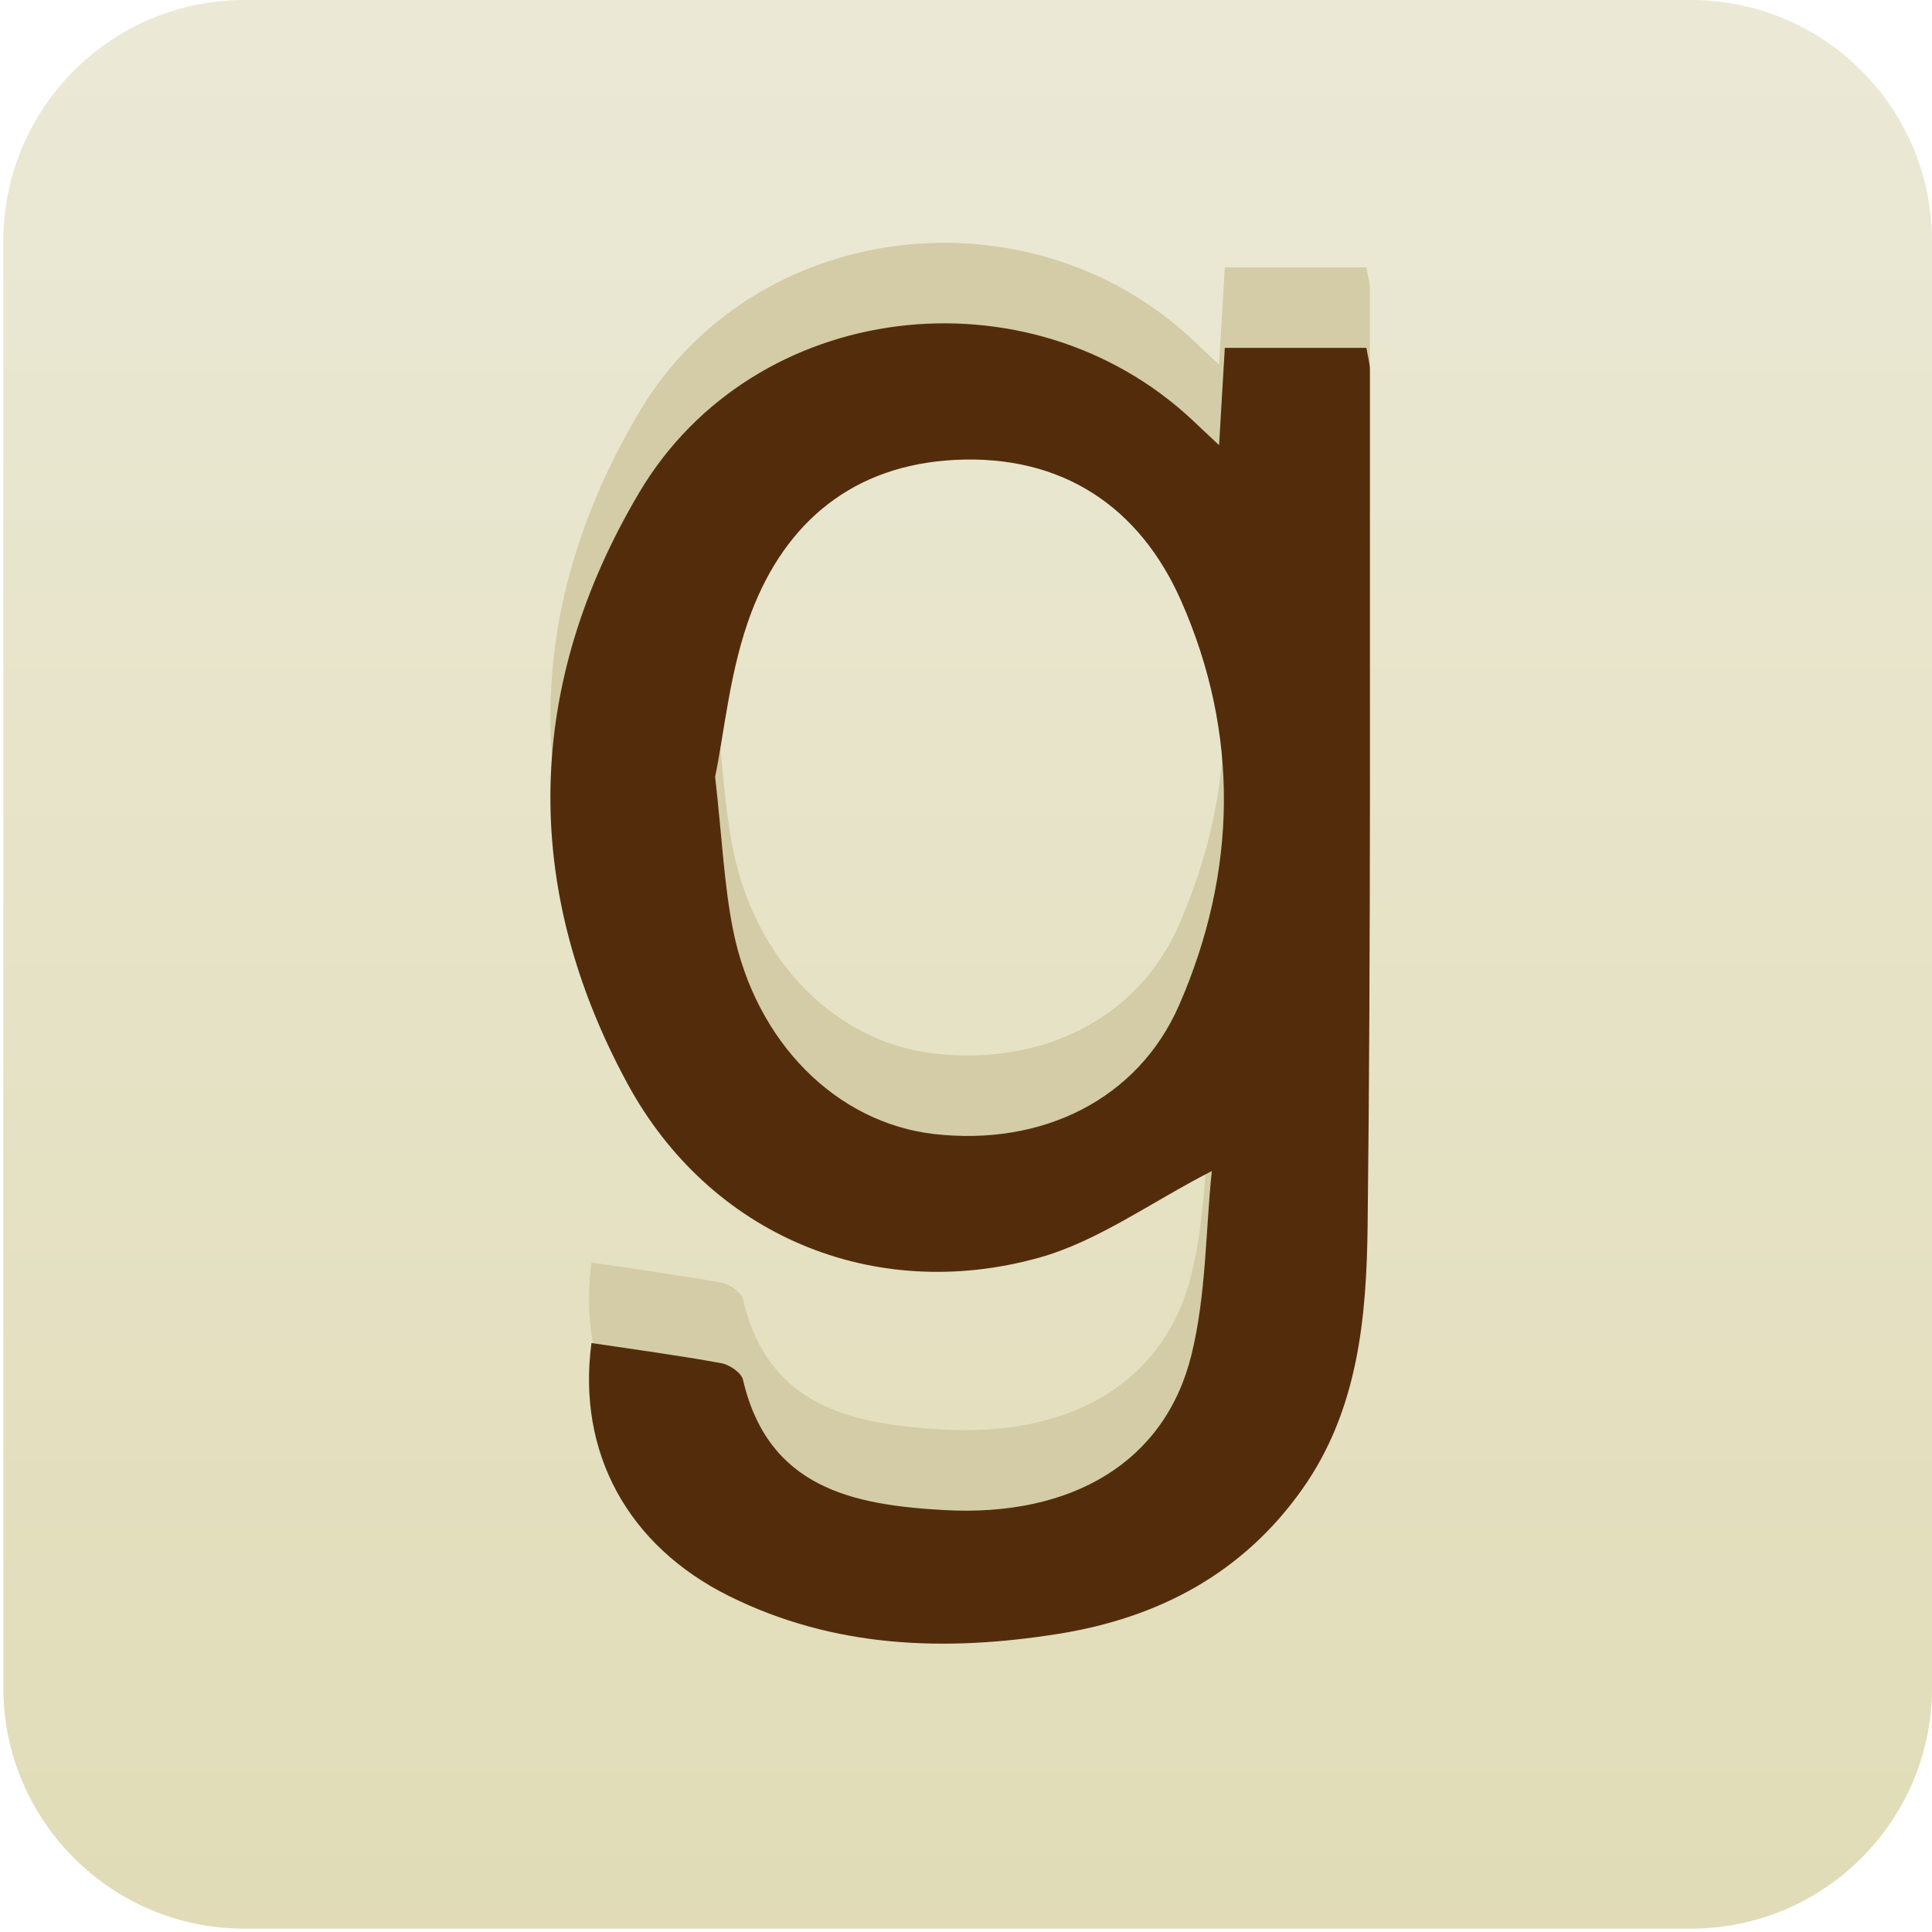
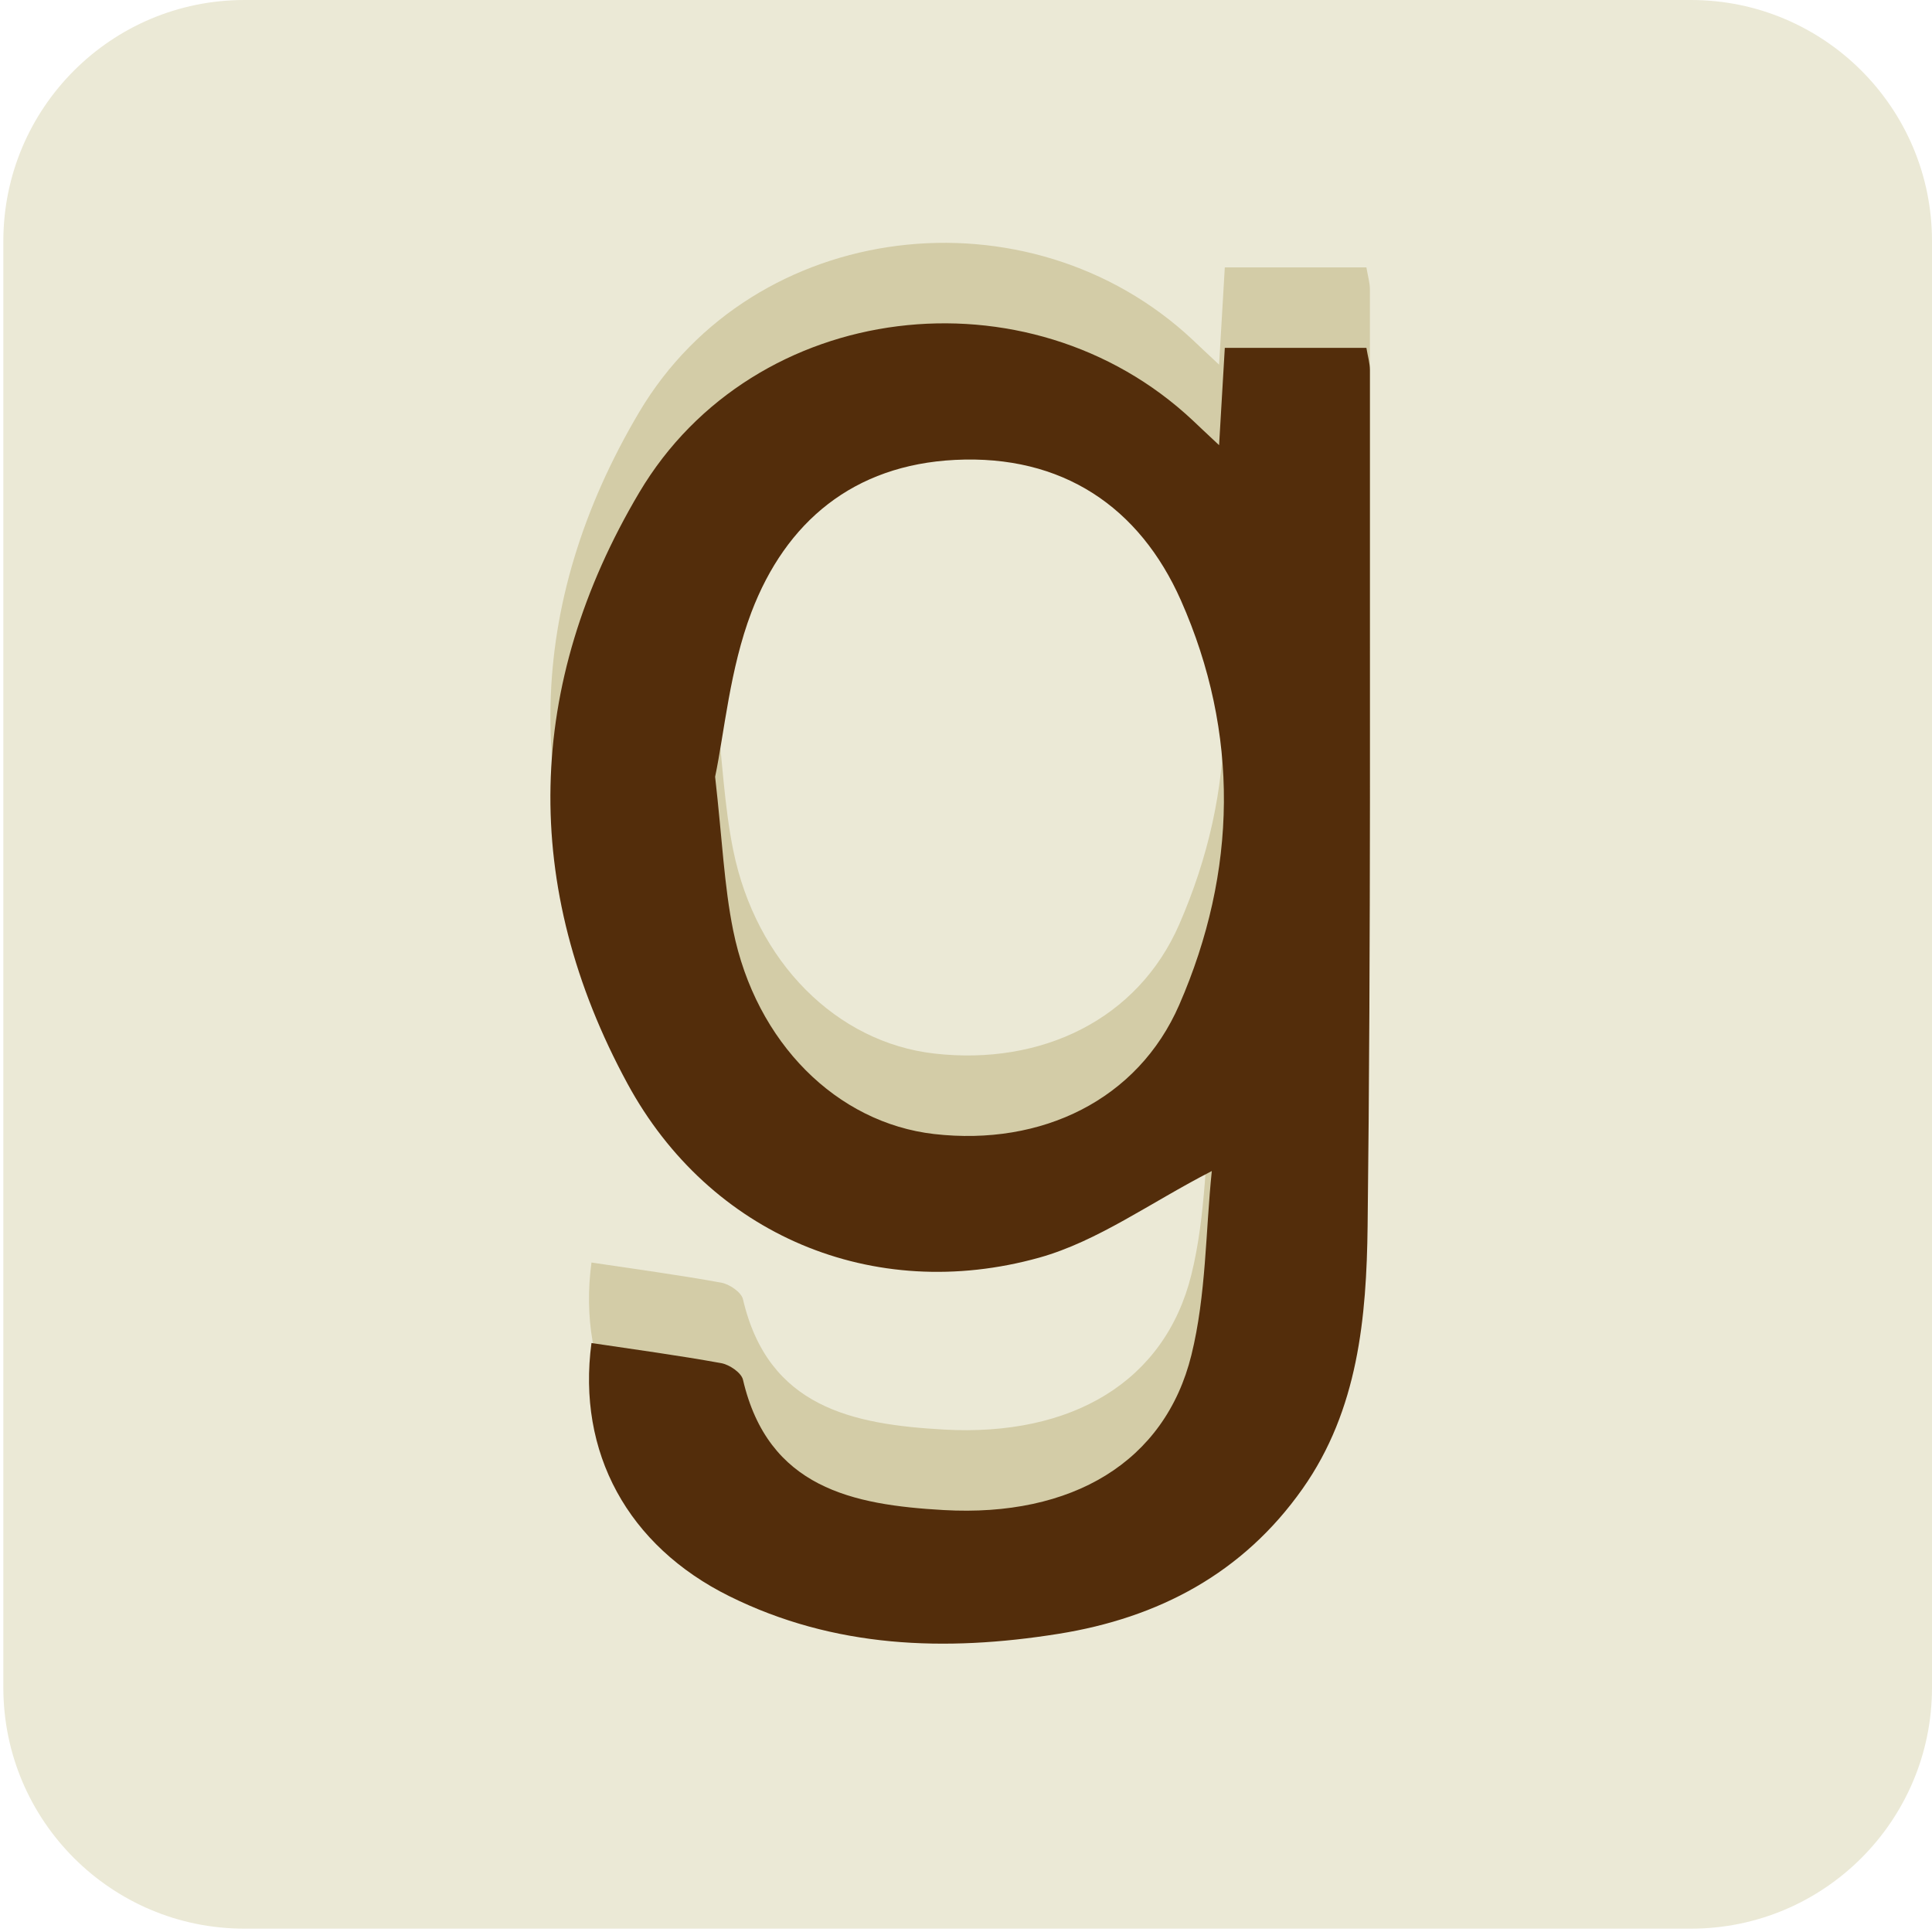
<svg xmlns="http://www.w3.org/2000/svg" version="1.1" id="Icon" x="0px" y="0px" viewBox="456 256 48 48" enable-background="new 456 256 48 48" xml:space="preserve">
  <linearGradient id="SVGID_1_" gradientUnits="userSpaceOnUse" x1="351.366" y1="312.875" x2="351.366" y2="301.375" gradientTransform="matrix(4.1667 0 0 -4.1667 -983.9935 1559.654)">
    <stop offset="0" style="stop-color:#EBE9D6" />
-     <stop offset="1" style="stop-color:#E1DCB7" />
+     <stop offset="1" style="stop-color:#EBE9D6" />
  </linearGradient>
  <path fill="url(#SVGID_1_)" d="M504,297.928c0,3.307-2.683,5.989-5.989,5.989h-35.938c-3.308,0-5.99-2.683-5.99-5.989V261.99  c0-3.307,2.682-5.99,5.99-5.99h35.938c3.307,0,5.989,2.683,5.989,5.99V297.928z" />
  <g id="QHexlS.tif_2_">
    <g>
      <path fill-rule="evenodd" clip-rule="evenodd" fill="#D3CCA7" d="M486.288,265.06c0.055-0.938,0.097-1.652,0.142-2.417    c1.21,0,2.333,0,3.518,0c0.033,0.206,0.087,0.378,0.087,0.55c-0.007,7.088,0.028,14.177-0.057,21.266    c-0.027,2.266-0.233,4.568-1.615,6.527c-1.481,2.102-3.577,3.21-6.071,3.607c-2.808,0.448-5.571,0.355-8.174-0.937    c-2.519-1.249-3.787-3.57-3.423-6.289c1.074,0.161,2.152,0.306,3.222,0.5c0.205,0.036,0.501,0.237,0.542,0.412    c0.626,2.691,2.729,3.11,4.987,3.238c3.187,0.18,5.497-1.193,6.154-3.851c0.368-1.491,0.352-3.079,0.507-4.572    c-1.53,0.786-2.832,1.745-4.288,2.152c-4.124,1.149-8.189-0.563-10.23-4.324c-2.661-4.905-2.534-9.917,0.292-14.684    c2.854-4.813,9.684-5.609,13.753-1.793C485.789,264.594,485.947,264.74,486.288,265.06z M473.767,273.298    c0.178,1.568,0.224,2.712,0.449,3.82c0.565,2.793,2.577,4.781,4.995,5.057c2.669,0.304,5.059-0.849,6.087-3.21    c1.443-3.311,1.502-6.75,0.041-10.05c-1.028-2.318-2.944-3.623-5.612-3.489c-2.524,0.127-4.203,1.538-5.059,3.786    C474.132,270.622,474,272.185,473.767,273.298z" />
    </g>
  </g>
  <g id="QHexlS.tif_1_">
    <g>
      <path fill-rule="evenodd" clip-rule="evenodd" fill="#532D0B" d="M486.288,267.06c0.055-0.938,0.097-1.652,0.142-2.417    c1.21,0,2.333,0,3.518,0c0.033,0.206,0.087,0.378,0.087,0.55c-0.007,7.088,0.028,14.177-0.057,21.266    c-0.027,2.266-0.233,4.568-1.615,6.527c-1.481,2.102-3.577,3.21-6.071,3.607c-2.808,0.448-5.571,0.355-8.174-0.937    c-2.519-1.249-3.787-3.57-3.423-6.289c1.074,0.161,2.152,0.306,3.222,0.5c0.205,0.036,0.501,0.237,0.542,0.412    c0.626,2.691,2.729,3.11,4.987,3.238c3.187,0.18,5.497-1.193,6.154-3.851c0.368-1.491,0.352-3.079,0.507-4.572    c-1.53,0.786-2.832,1.745-4.288,2.152c-4.124,1.149-8.189-0.563-10.23-4.324c-2.661-4.905-2.534-9.917,0.292-14.684    c2.854-4.813,9.684-5.609,13.753-1.793C485.789,266.594,485.947,266.74,486.288,267.06z M473.767,275.298    c0.178,1.568,0.224,2.712,0.449,3.82c0.565,2.793,2.577,4.781,4.995,5.057c2.669,0.304,5.059-0.849,6.087-3.21    c1.443-3.311,1.502-6.75,0.041-10.05c-1.028-2.318-2.944-3.623-5.612-3.489c-2.524,0.127-4.203,1.538-5.059,3.786    C474.132,272.622,474,274.185,473.767,275.298z" />
    </g>
  </g>
</svg>
